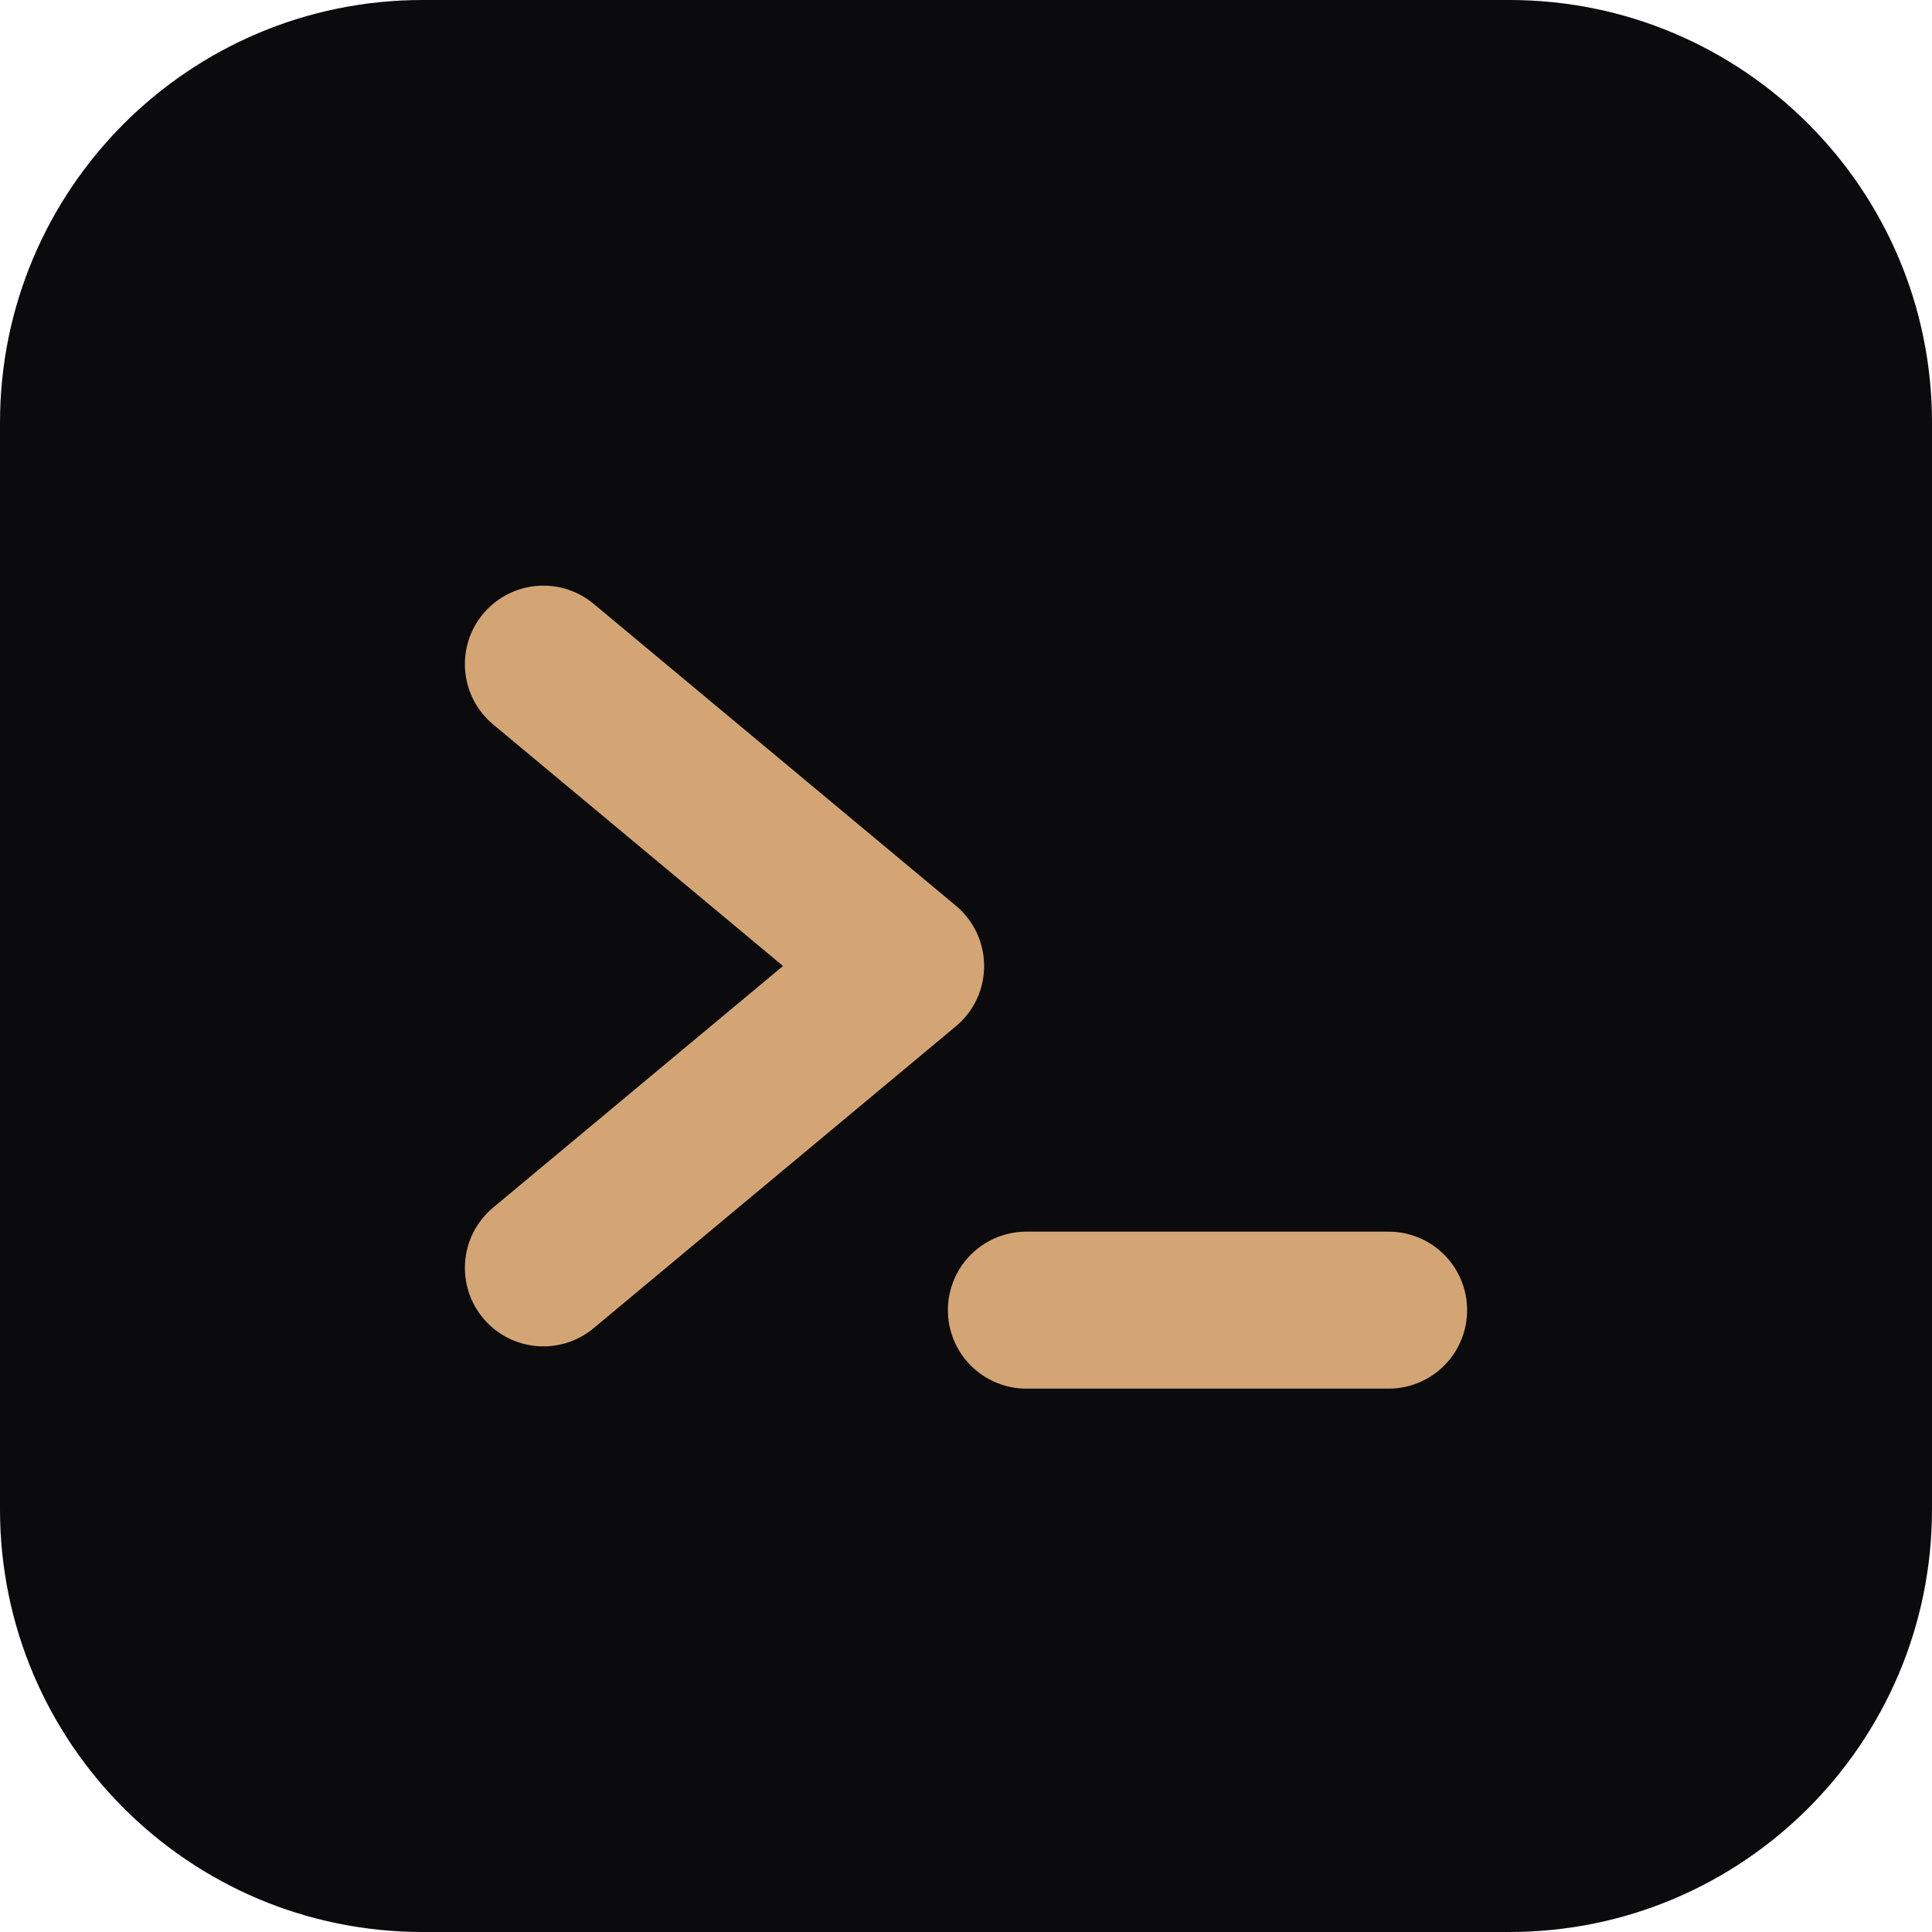
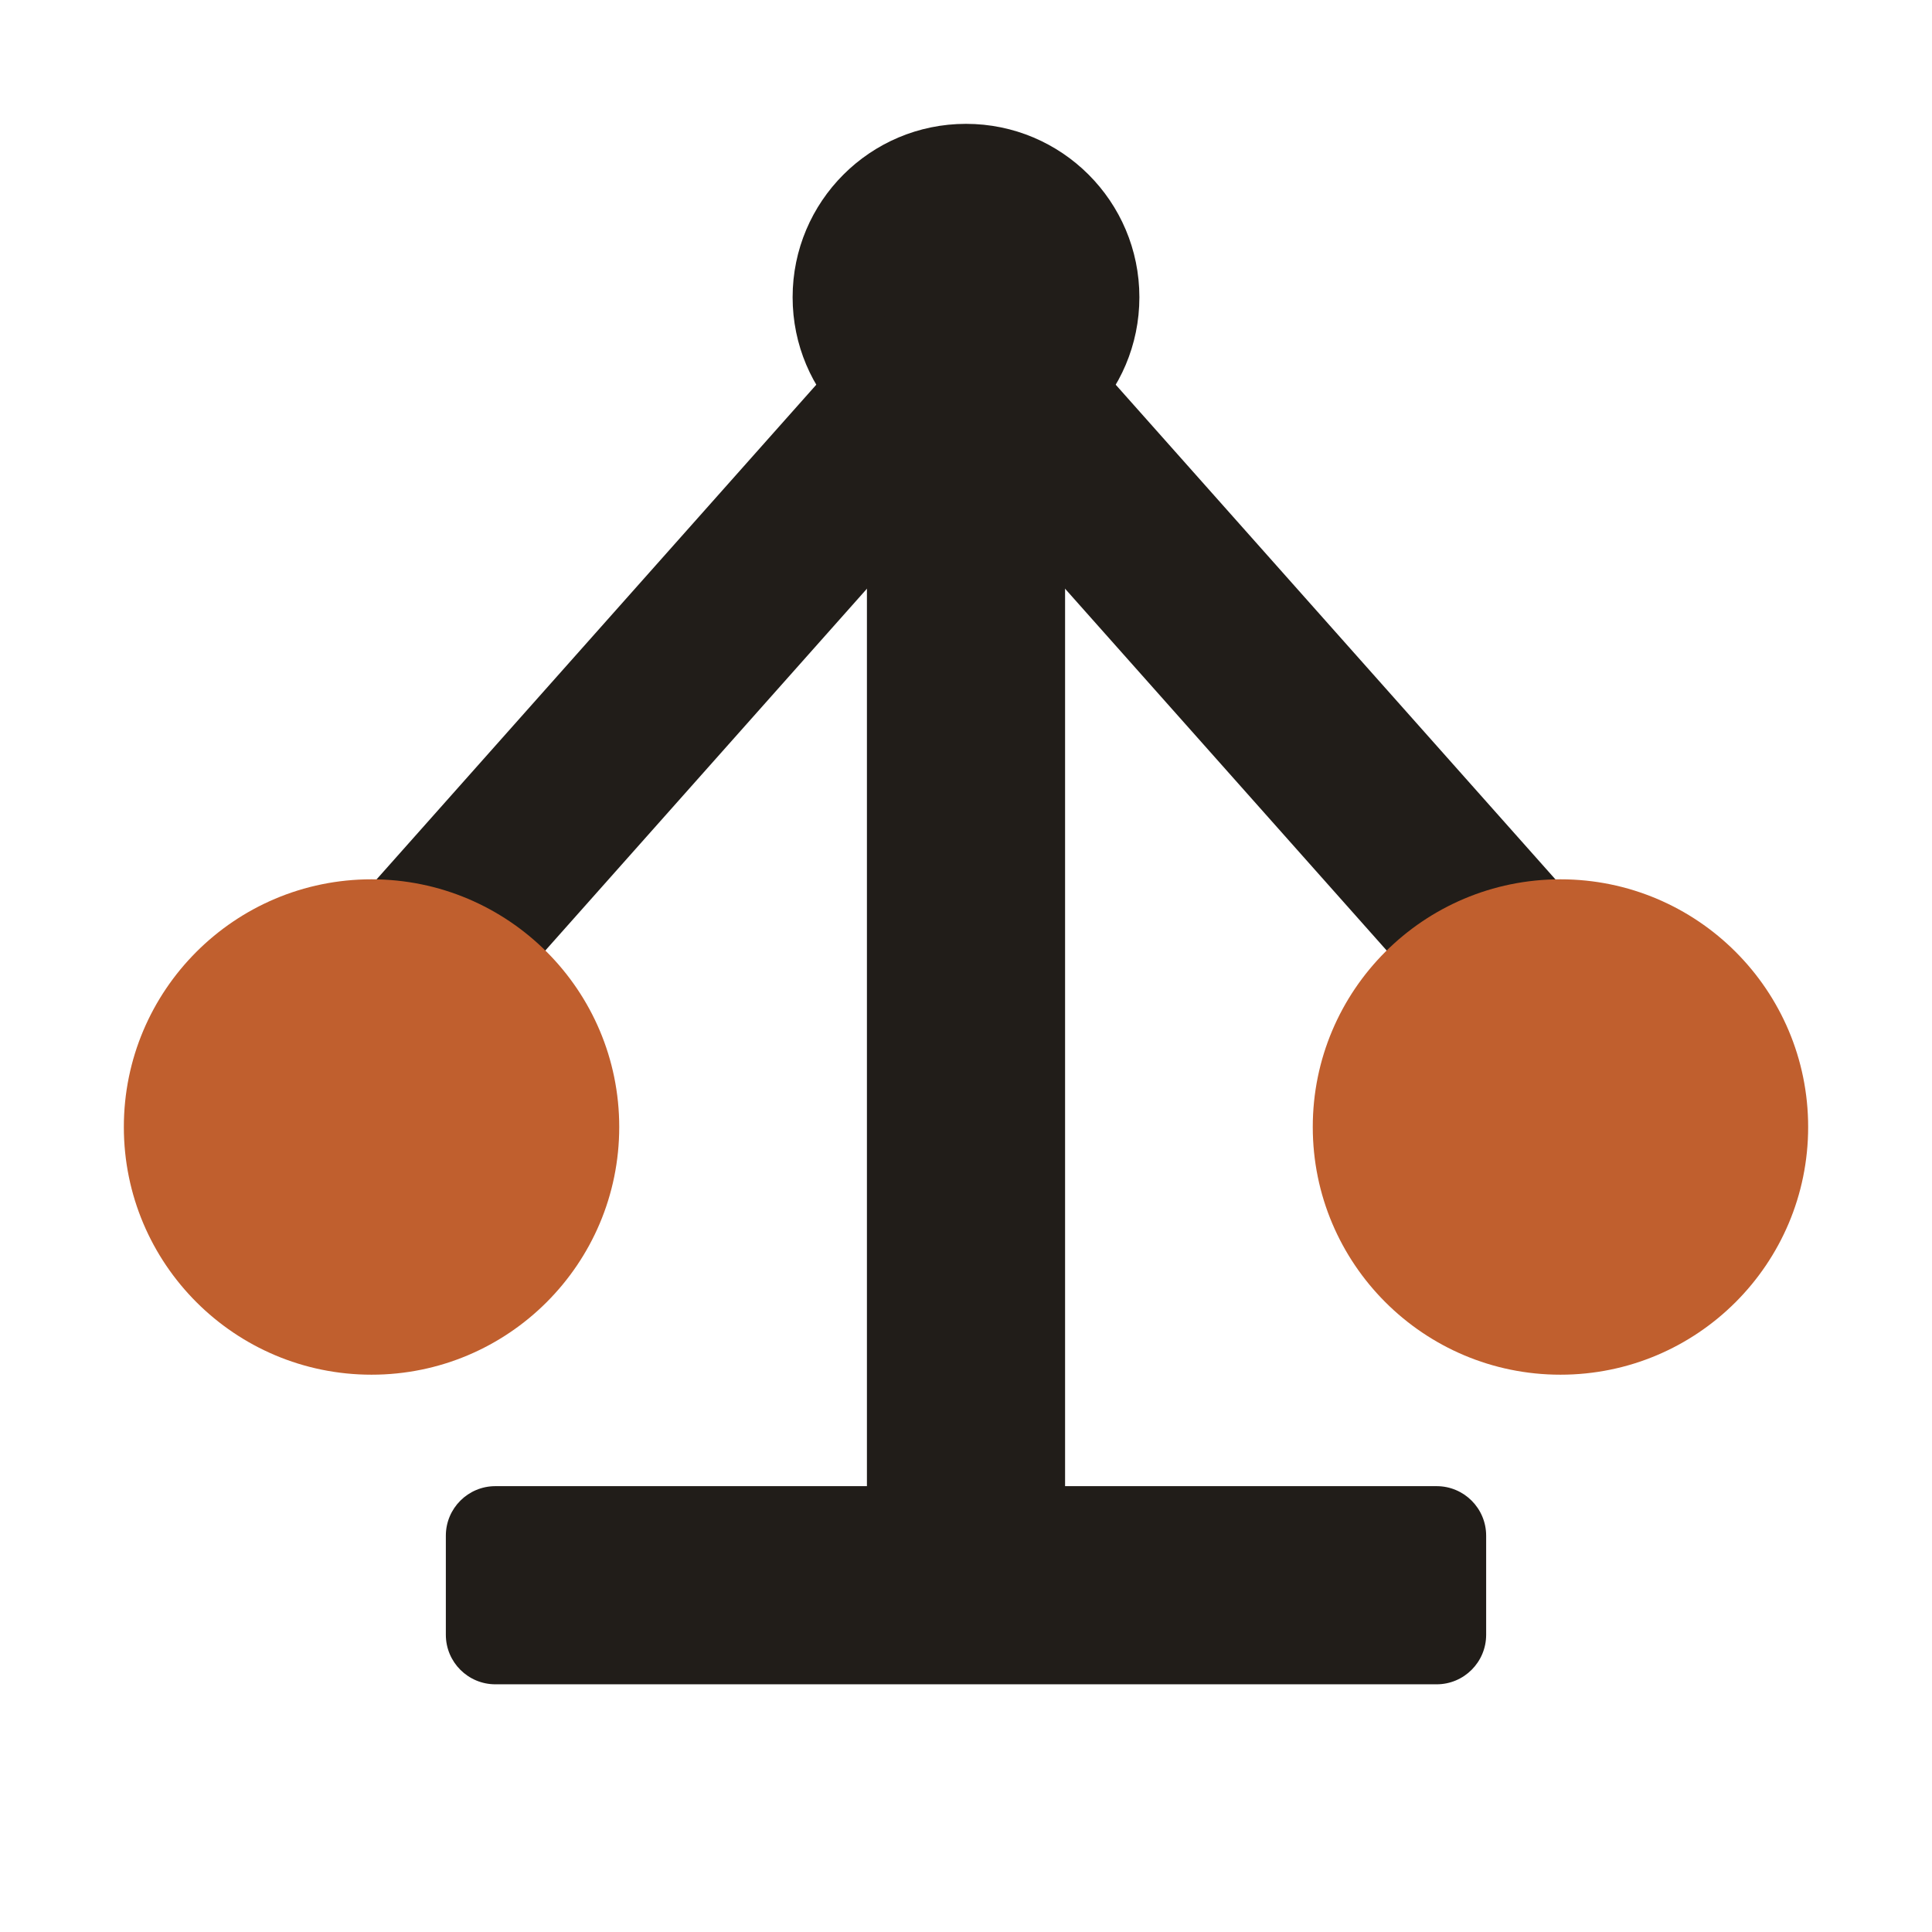
- <svg xmlns="http://www.w3.org/2000/svg" viewBox="0 0 32 32" role="img" aria-label="joe">
-   <rect width="32" height="32" rx="7" fill="#0b0b0d" />
-   <g fill="none" stroke="#d4a574" stroke-width="2.6" stroke-linecap="round" stroke-linejoin="round">
-     <polyline points="9,11 15,16 9,21" />
-     <line x1="17" y1="21.7" x2="23" y2="21.7" />
-   </g>
+ <svg xmlns="http://www.w3.org/2000/svg" viewBox="-8 -12 156 156">
+   <circle cx="70" cy="12" r="14" fill="#211D19" />
+   <line x1="70" y1="16" x2="22" y2="70" stroke="#211D19" stroke-width="14" stroke-linecap="round" />
+   <line x1="70" y1="16" x2="118" y2="70" stroke="#211D19" stroke-width="14" stroke-linecap="round" />
+   <circle cx="22" cy="79" r="20" fill="#C05F2E" />
+   <circle cx="118" cy="79" r="20" fill="#C05F2E" />
+   <rect x="62.0" y="16" width="16" height="98" rx="4" fill="#211D19" />
+   <rect x="28" y="108" width="84" height="16" rx="4" fill="#211D19" />
</svg>
